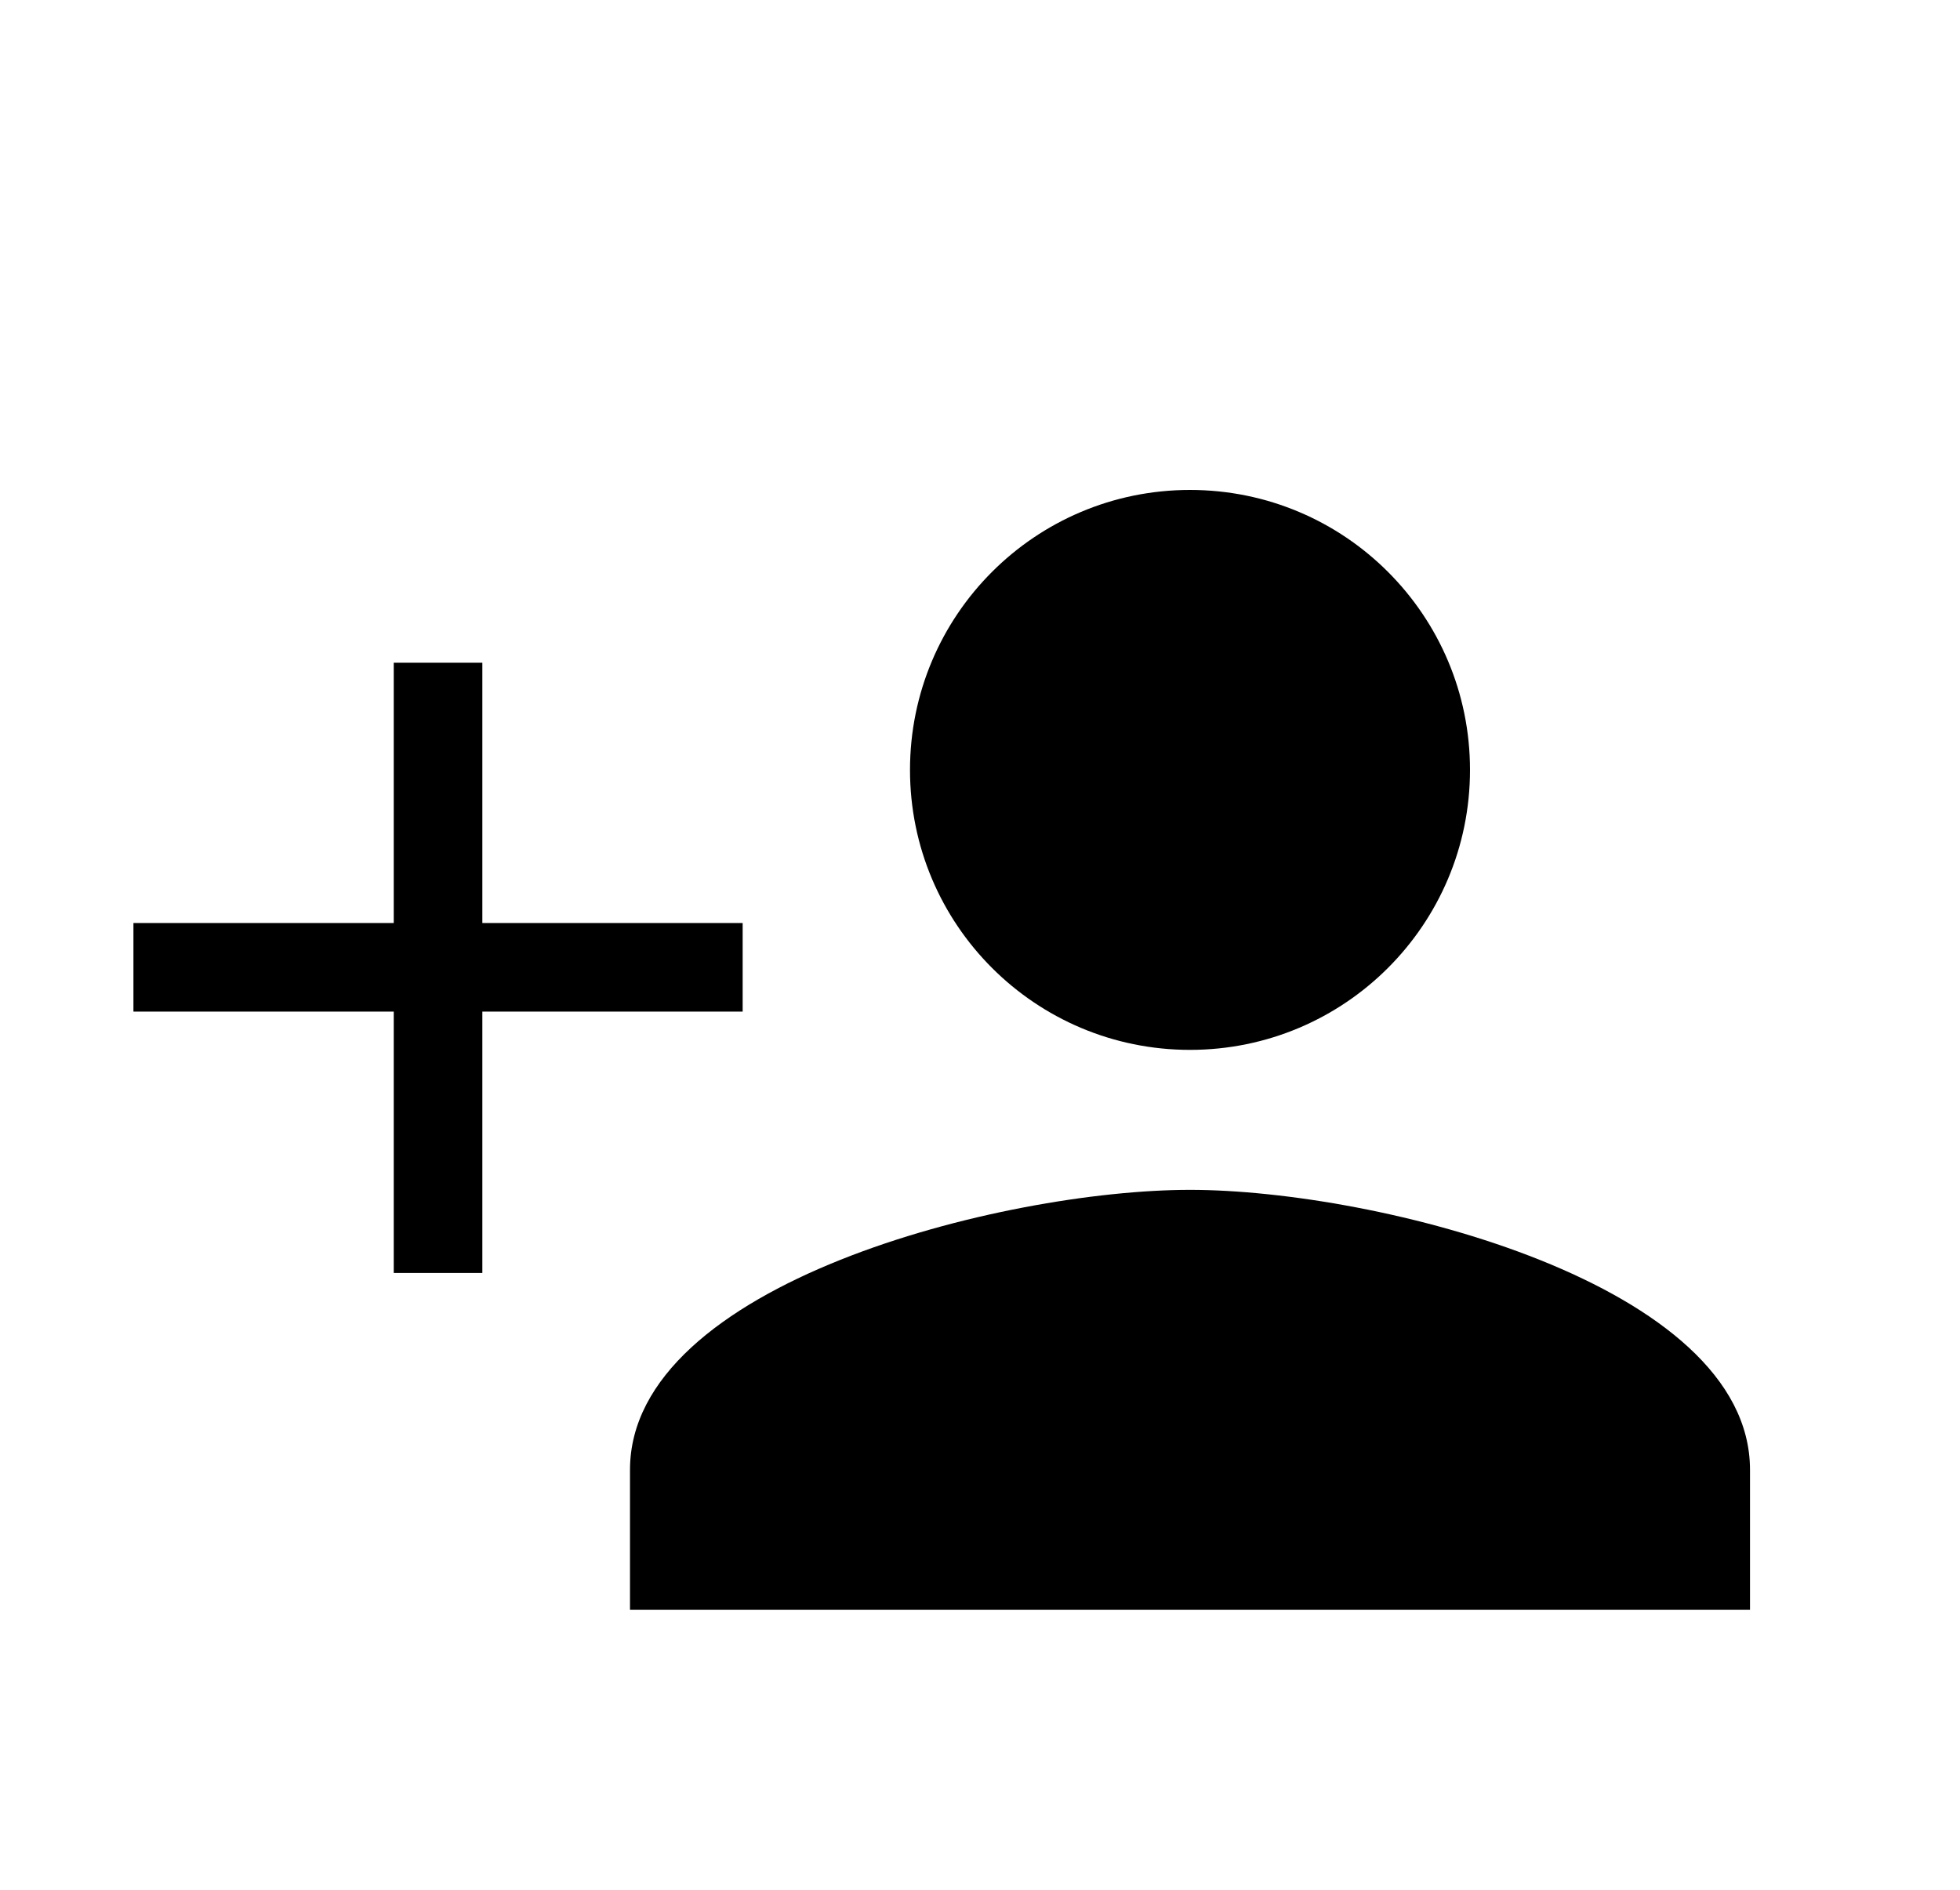
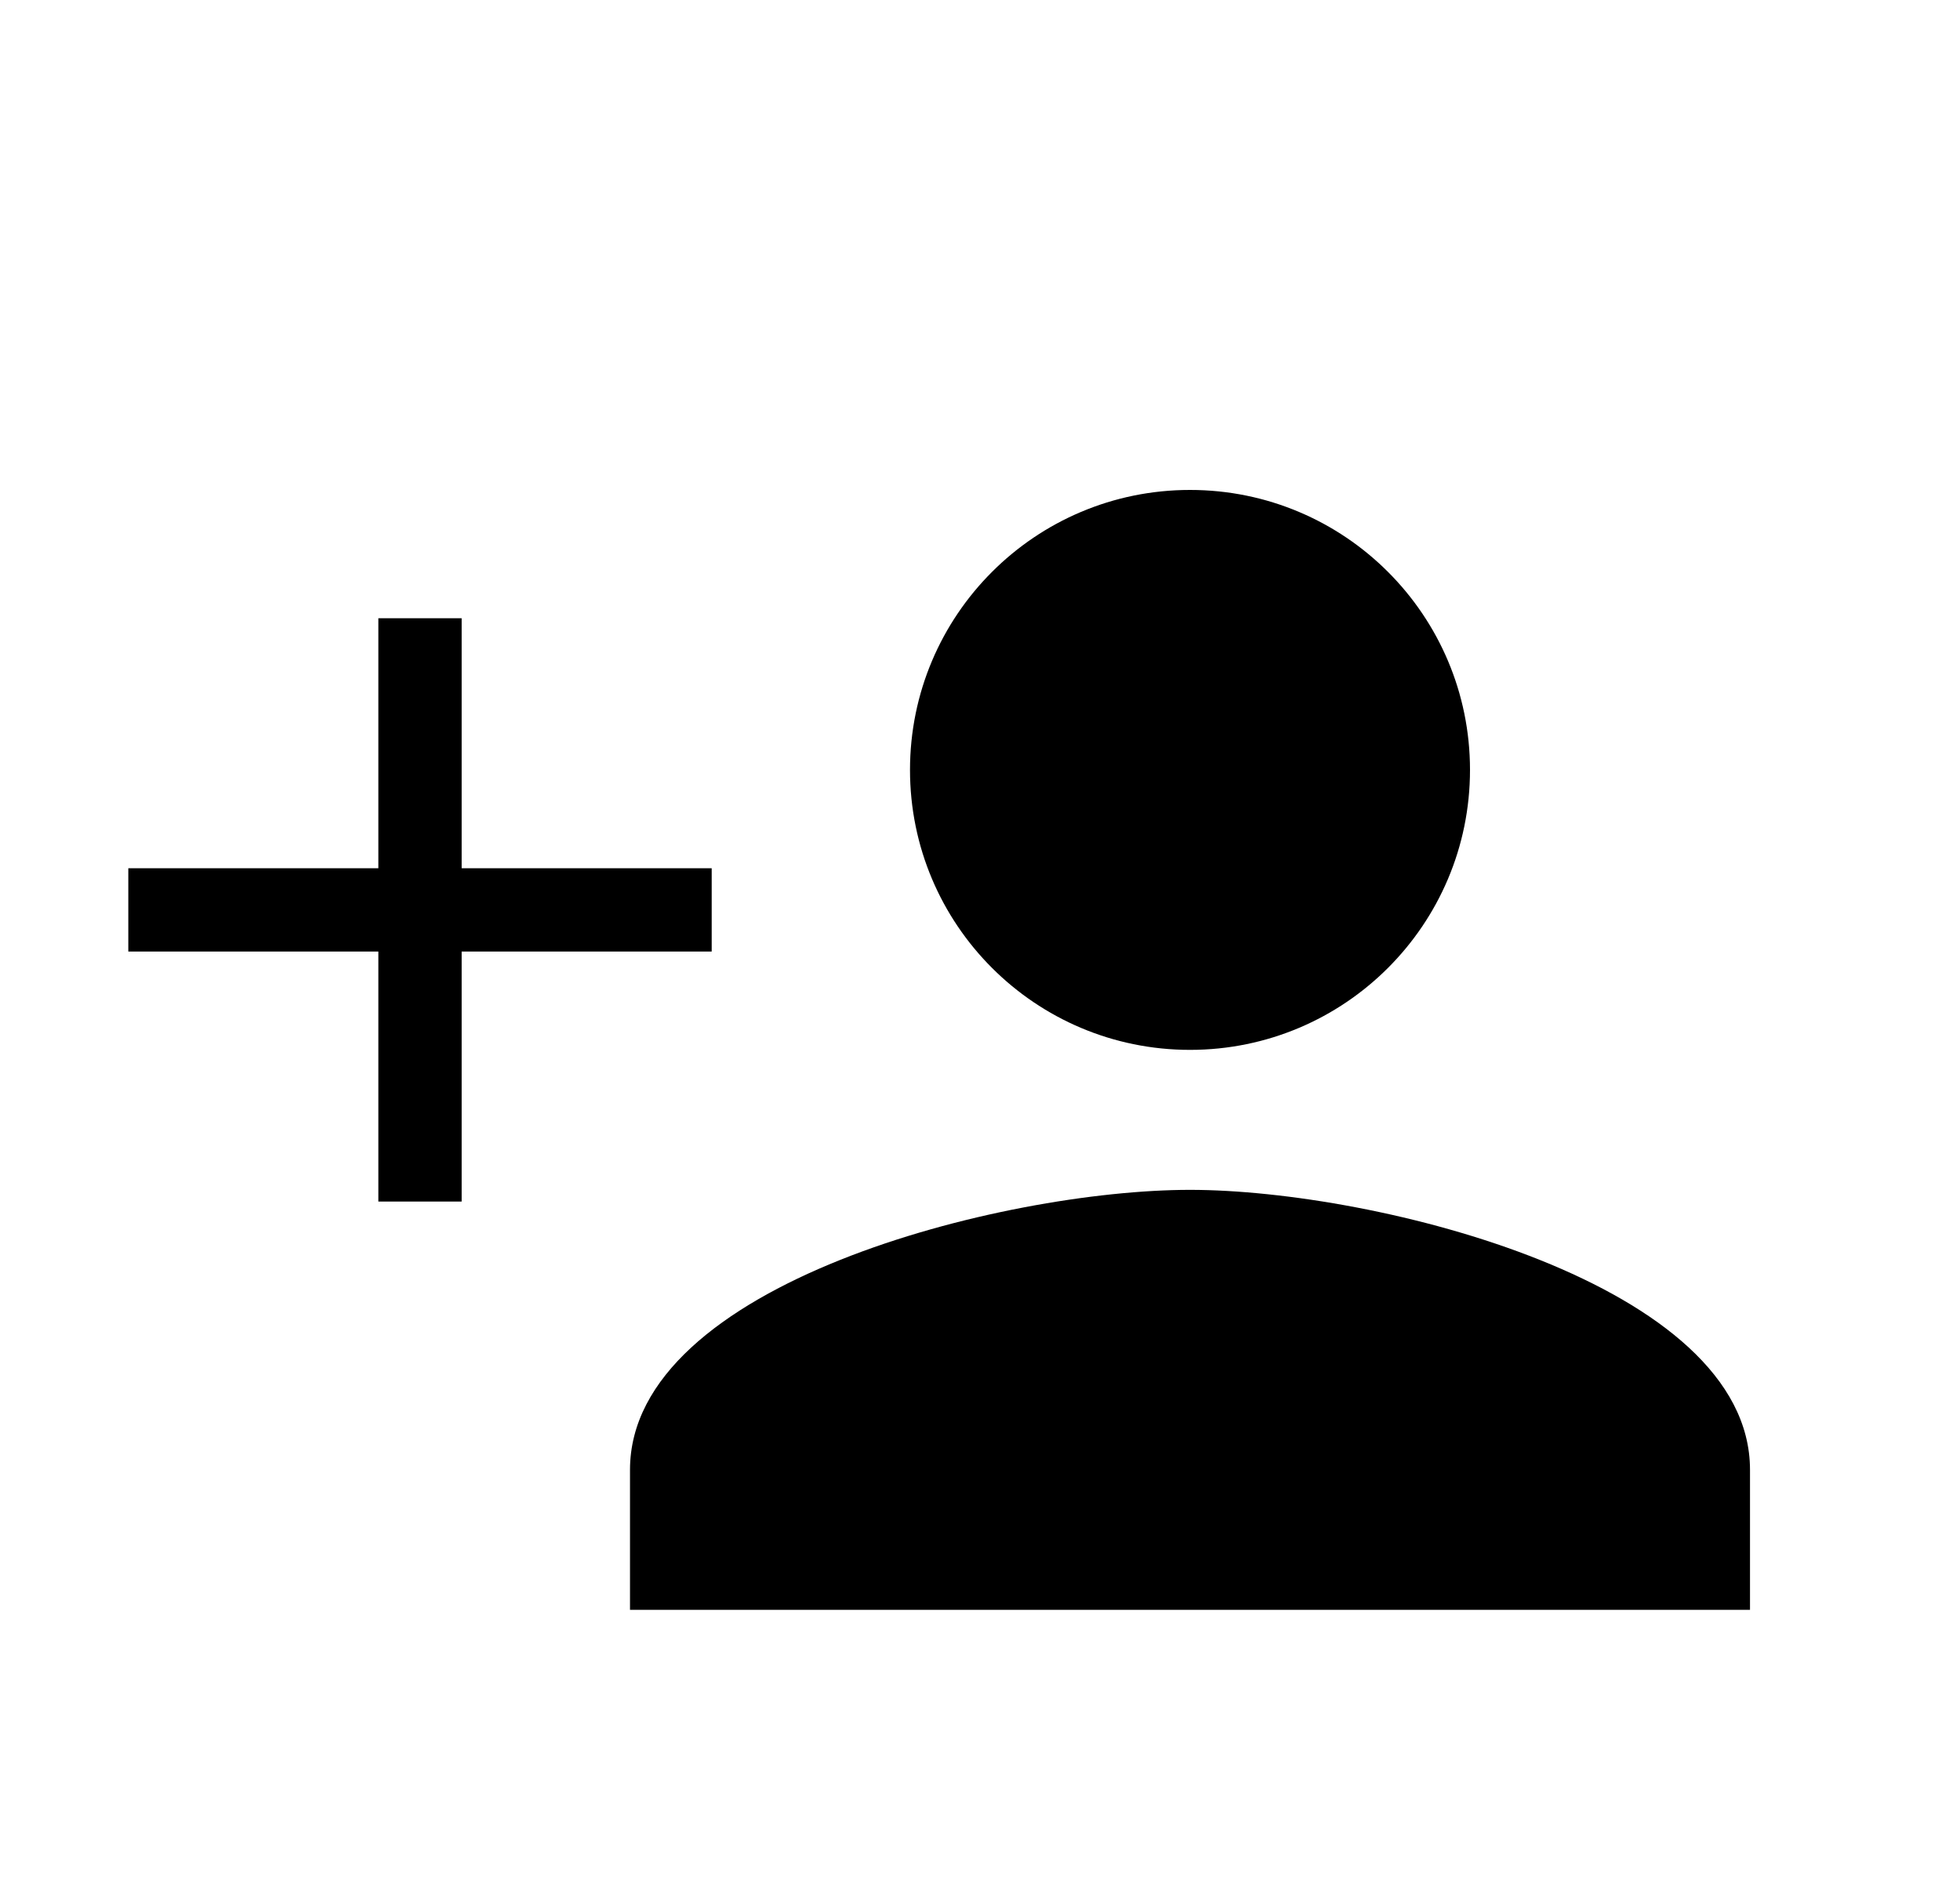
<svg xmlns="http://www.w3.org/2000/svg" width="28px" height="27px" viewBox="0 0 28 27" version="1.1">
  <g id="add-contact-icon" stroke="none" stroke-width="1" fill="none" fill-rule="evenodd">
-     <g transform="translate(1, 0)">
-       <path d="M16,15 C18.21,15 20,13.21 20,11 C20,8.79 18.21,7 16,7 C13.79,7 12,8.79 12,11 C12,13.21 13.79,15 16,15 Z M16,17 C13.33,17 8,18.34 8,21 L8,23 L24,23 L24,21 C24,18.34 18.67,17 16,17 Z" id="Shape" fill="#000000" fill-rule="nonzero" />
-       <polygon id="Shape" points="0 1 24 1 24 25 0 25" />
-       <text id="+" font-family="Helvetica" font-size="18" font-weight="normal" fill="#000000">
-         <tspan x="0" y="18">+</tspan>
-       </text>
+     <g transform="translate(1, 1)" id="Shape">
+       <path d="M16,14 C18.21,14 20,12.21 20,10 C20,7.79 18.21,6 16,6 C13.79,6 12,7.79 12,10 C12,12.21 13.79,14 16,14 Z M16,16 C13.33,16 8,17.34 8,20 L8,22 L24,22 L24,20 C24,17.34 18.67,16 16,16 Z" fill="#000000" fill-rule="nonzero" />
+       <polygon points="0 0 24 0 24 24 0 24" />
+     </g>
+     <g id="+-icon" transform="translate(1, 8)">
+       <polygon id="Shape" fill="#000000" fill-rule="nonzero" points="9.167 5.595 5.595 5.595 5.595 9.167 4.405 9.167 4.405 5.595 0.833 5.595 0.833 4.405 4.405 4.405 4.405 0.833 5.595 0.833 5.595 4.405 9.167 4.405" />
+       <polygon id="Shape" points="0 0 10 0 10 10 0 10" />
    </g>
  </g>
</svg>
